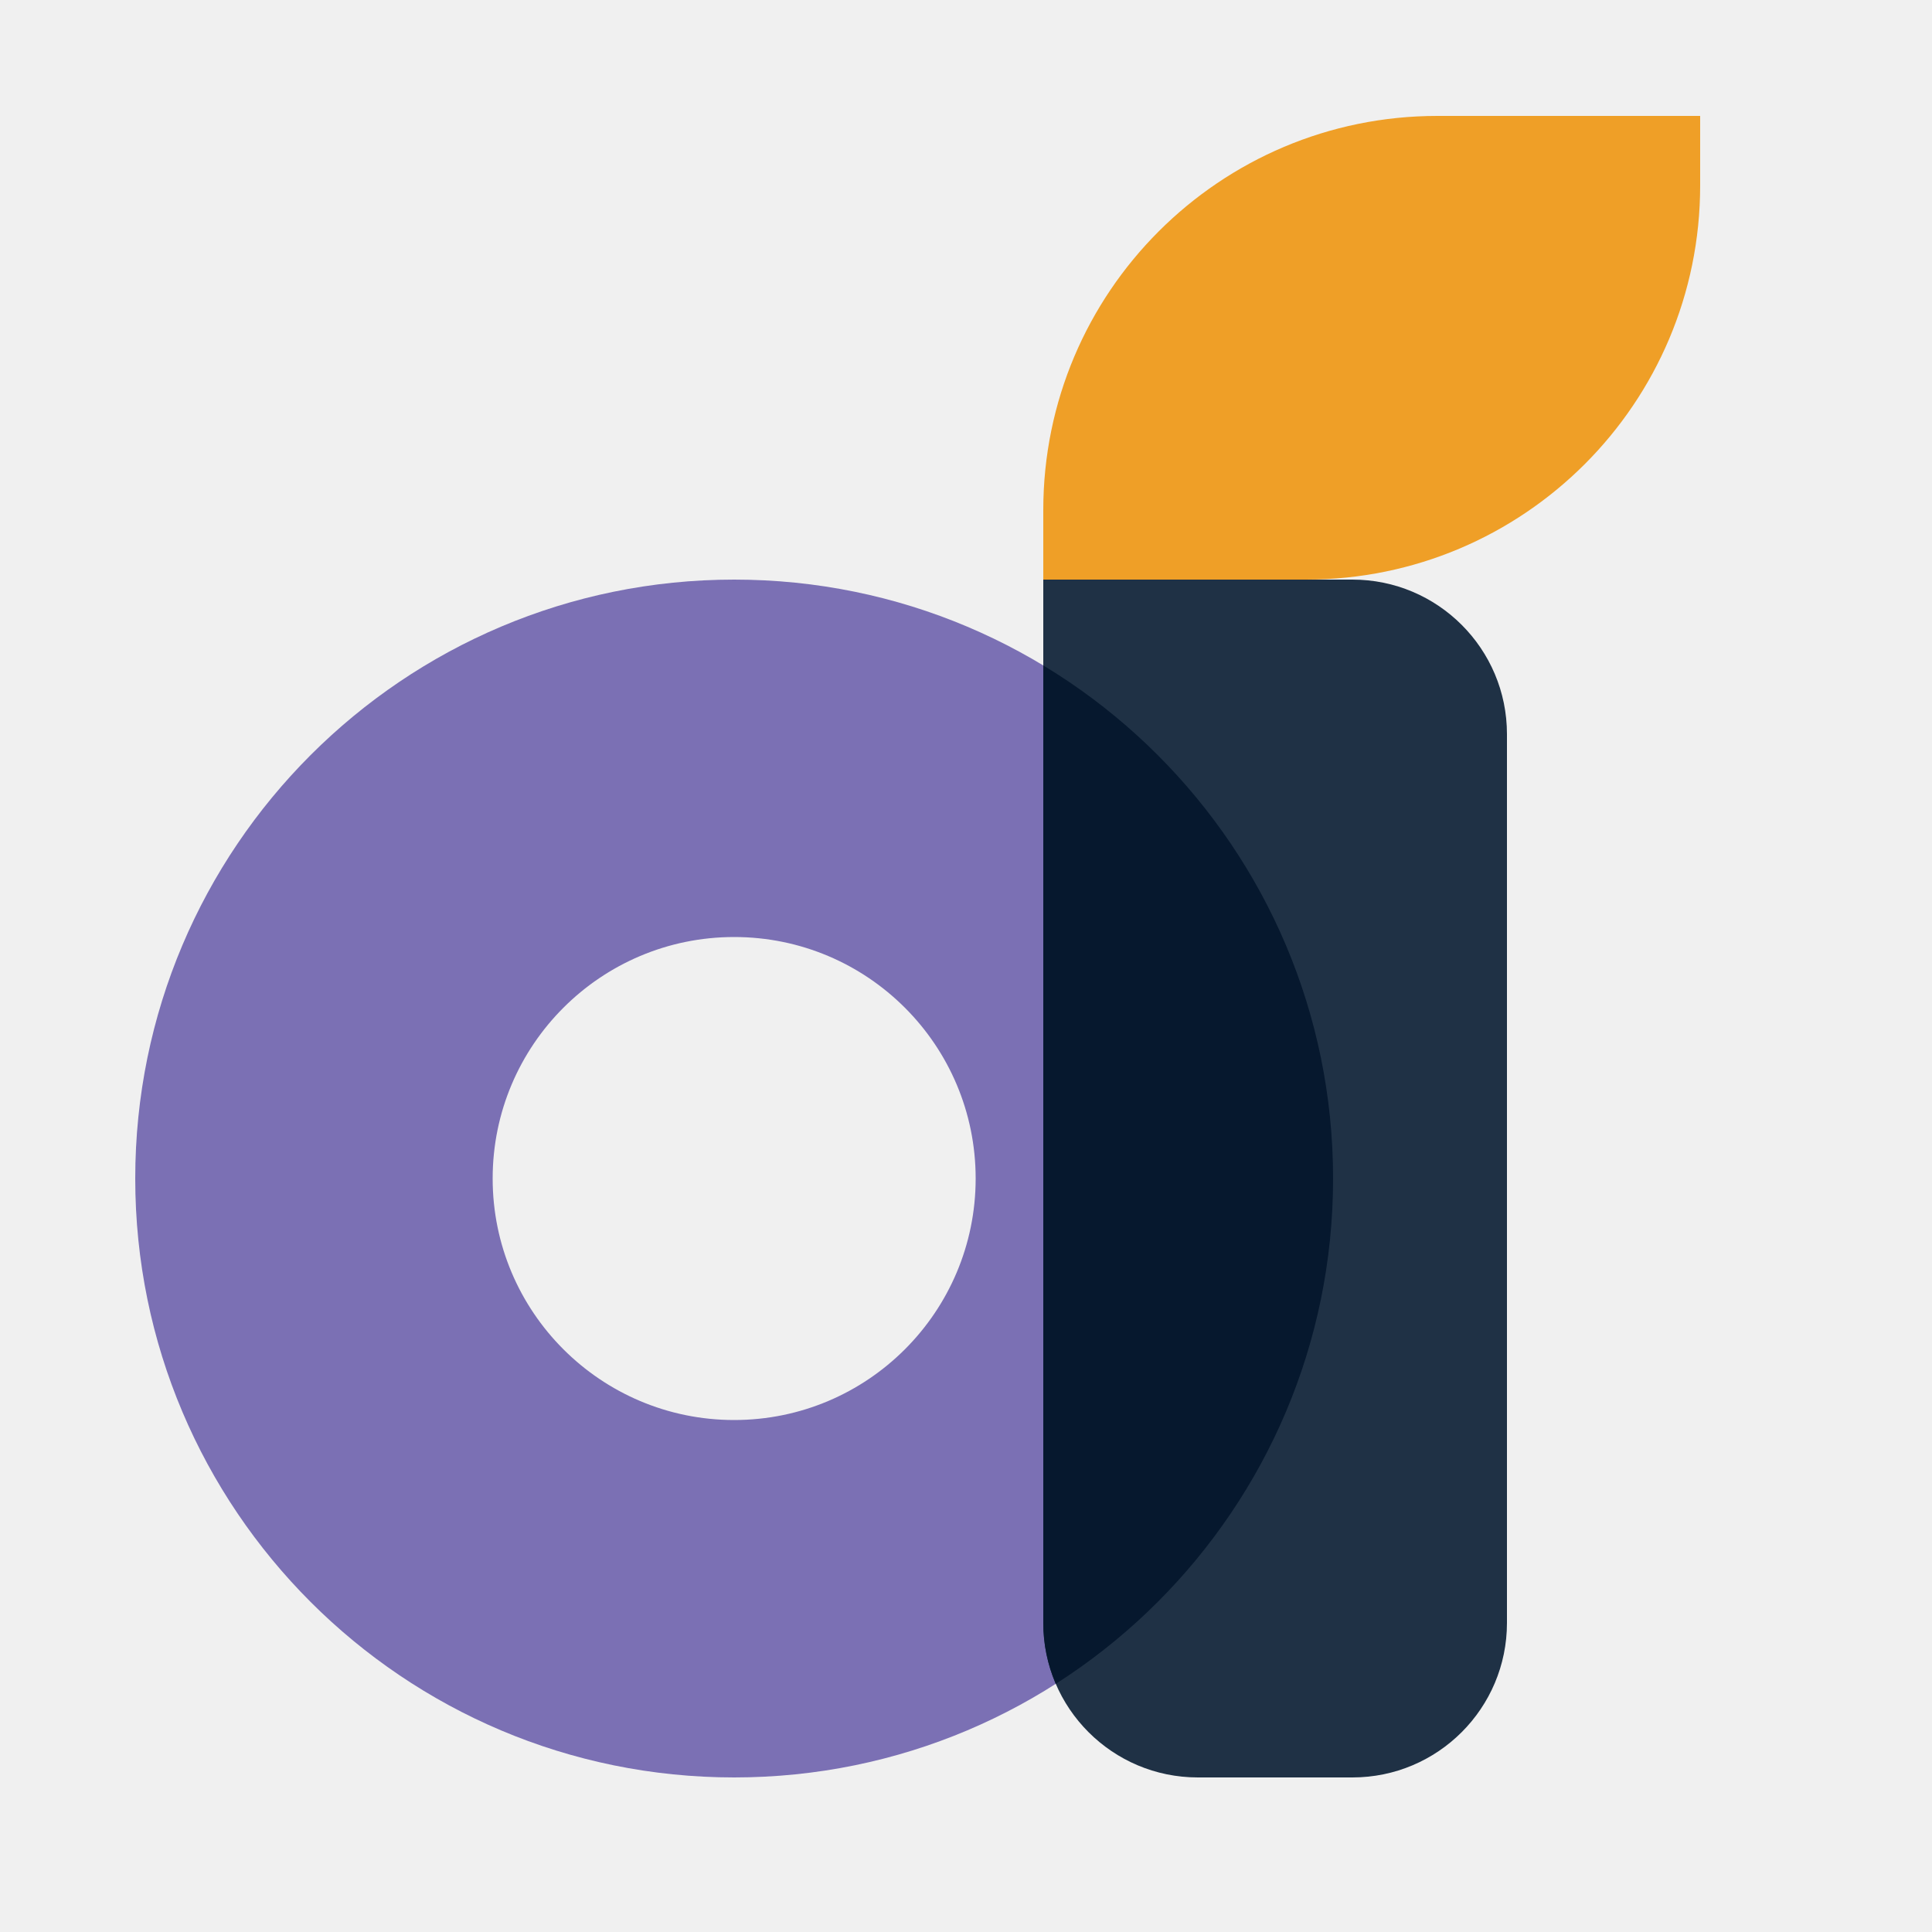
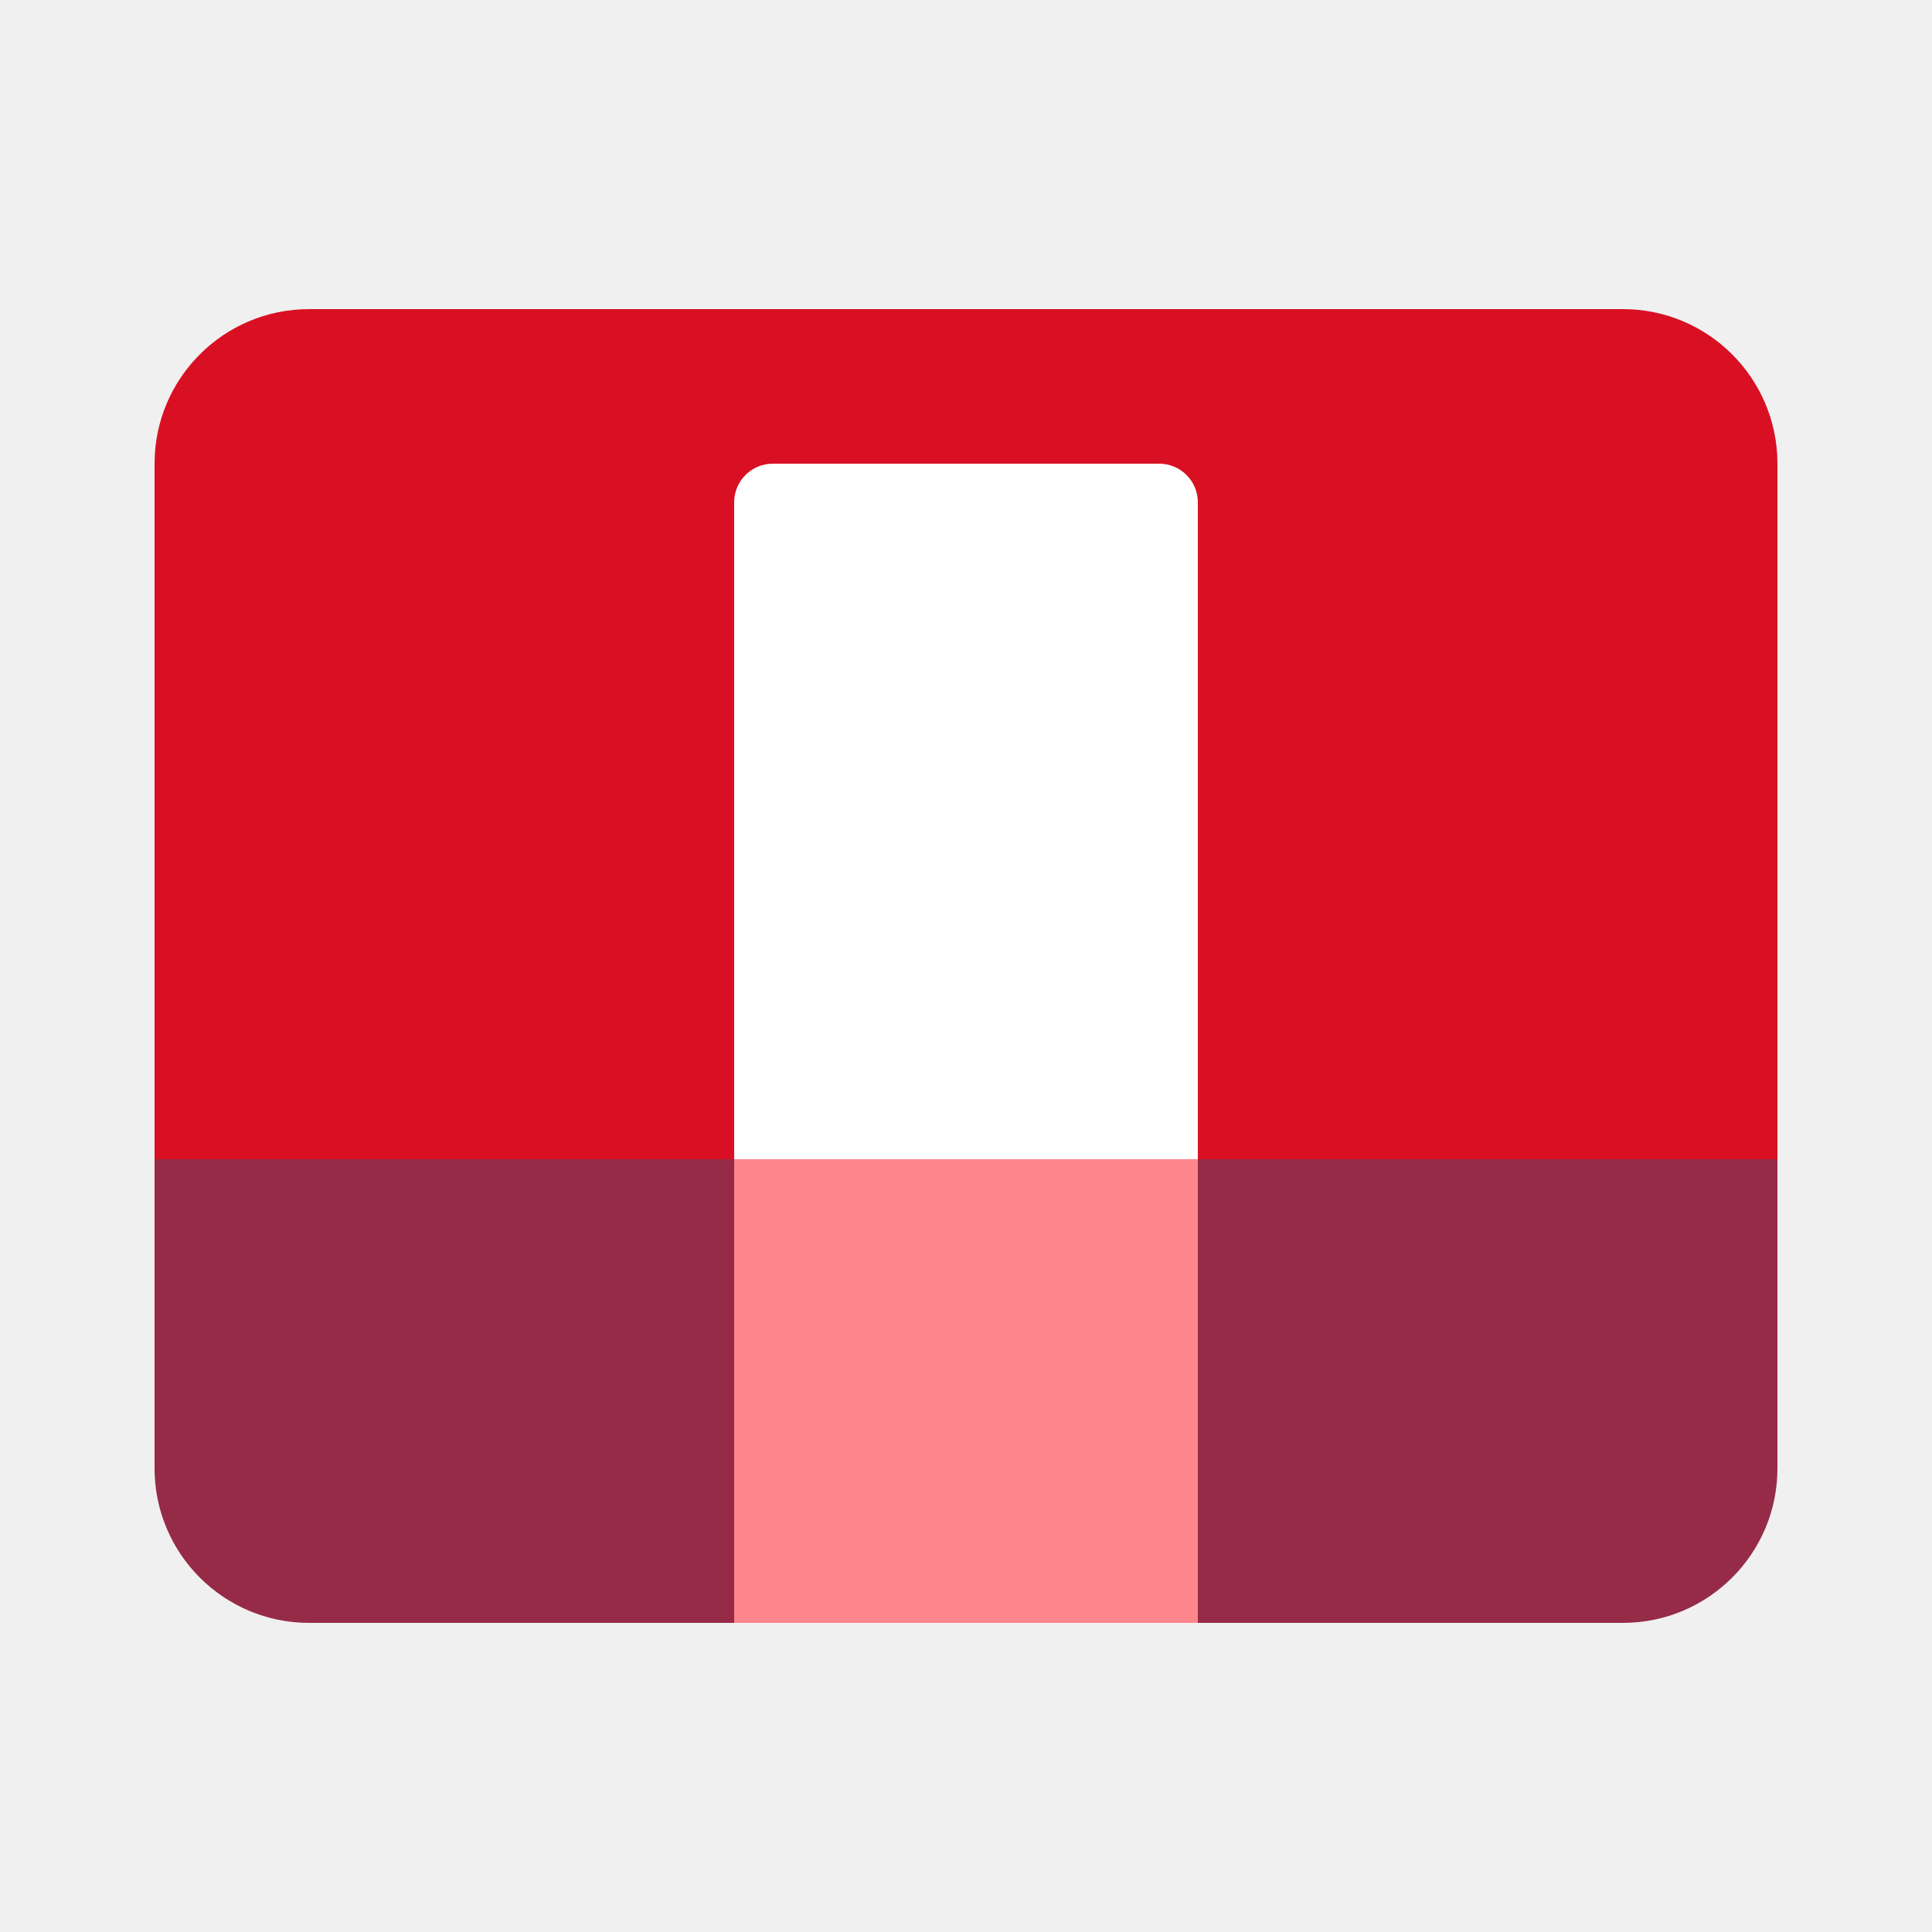
<svg xmlns="http://www.w3.org/2000/svg" width="50" height="50" viewBox="0 0 50 50">
-   <defs>
-     <clipPath id="alta_ring">
-       <path d="M3.5 30.5a15.5 15.5 0 1 0 31 0a15.5 15.5 0 1 0 -31 0ZM12.75 30.5a6.25 6.25 0 1 0 12.5 0a6.25 6.25 0 1 0 -12.5 0Z" clip-rule="evenodd" />
-     </clipPath>
-   </defs>
-   <path d="M3.5 30.5a15.5 15.5 0 1 0 31 0a15.5 15.5 0 1 0 -31 0ZM12.75 30.5a6.25 6.25 0 1 0 12.5 0a6.25 6.25 0 1 0 -12.5 0Z" fill="#7B70B4" fill-rule="evenodd" />
-   <path d="M27 15H35a4 4 0 0 1 4 4V42a4 4 0 0 1 -4 4H31a4 4 0 0 1 -4 -4V15Z" fill="#1F3145" />
-   <path d="M27 15H35a4 4 0 0 1 4 4V42a4 4 0 0 1 -4 4H31a4 4 0 0 1 -4 -4V15Z" fill="#06182E" clip-path="url(#alta_ring)" />
-   <path d="M27 15V13.2A10.2 10.2 0 0 1 37.2 3H44V4.8A10.2 10.2 0 0 1 33.8 15Z" fill="#EF9F27" />
+   <path d="M4 12a4 4 0 0 1 4-4h34a4 4 0 0 1 4 4v22H4V12Z" fill="#D91023" />
+   <path d="M19 13a1 1 0 0 1 1-1h10a1 1 0 0 1 1 1v21H19V13Z" fill="#fff" />
+   <path d="M4 30h42v8a4 4 0 0 1-4 4H8a4 4 0 0 1-4-4v-8Z" fill="#962B48" />
+   <path d="M19 30h12v12H19z" fill="#FC868B" />
</svg>
